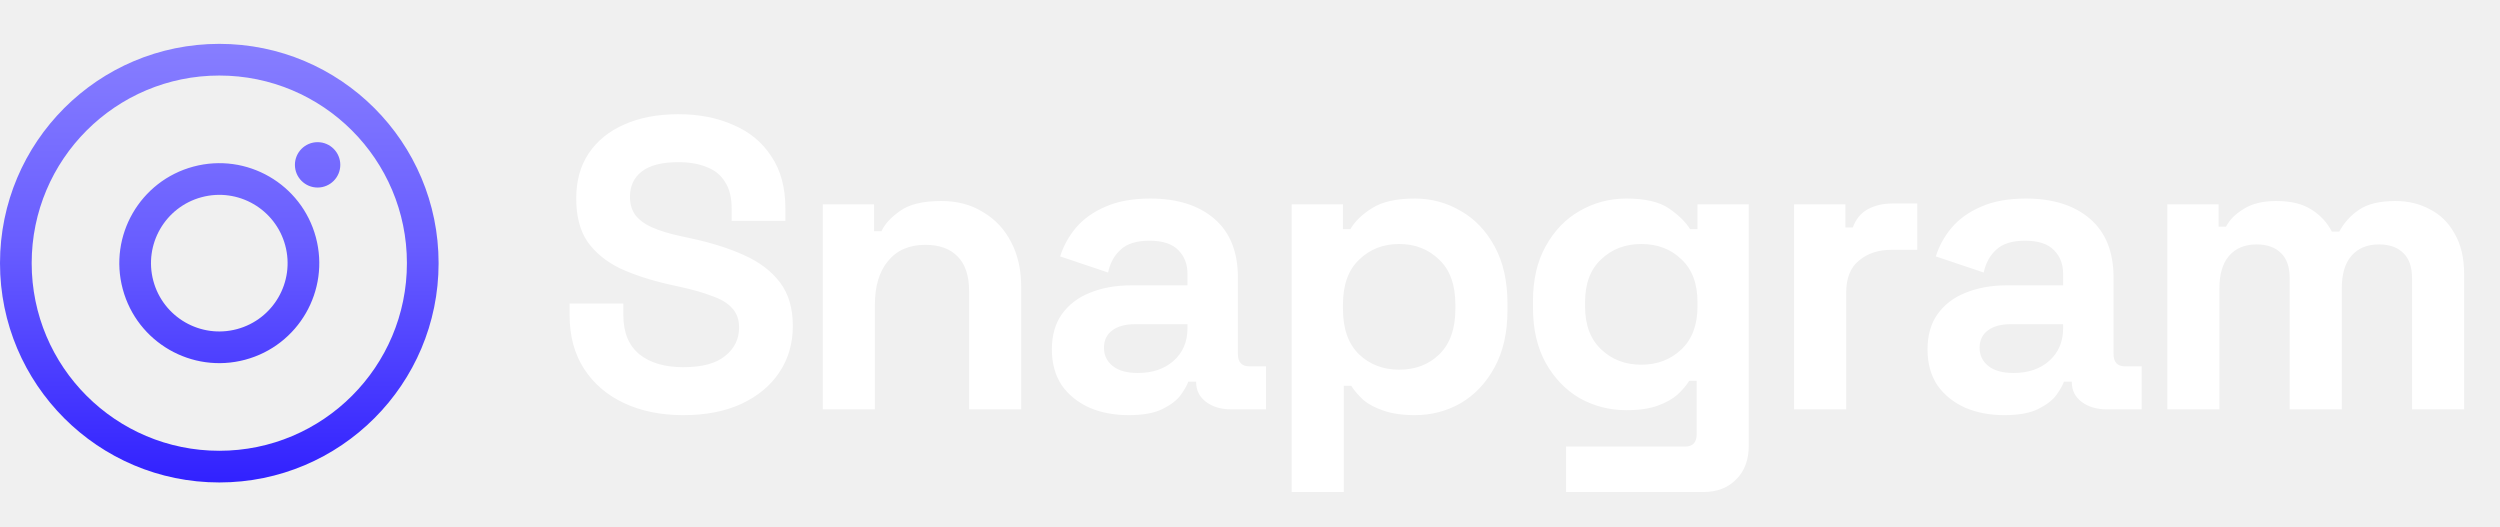
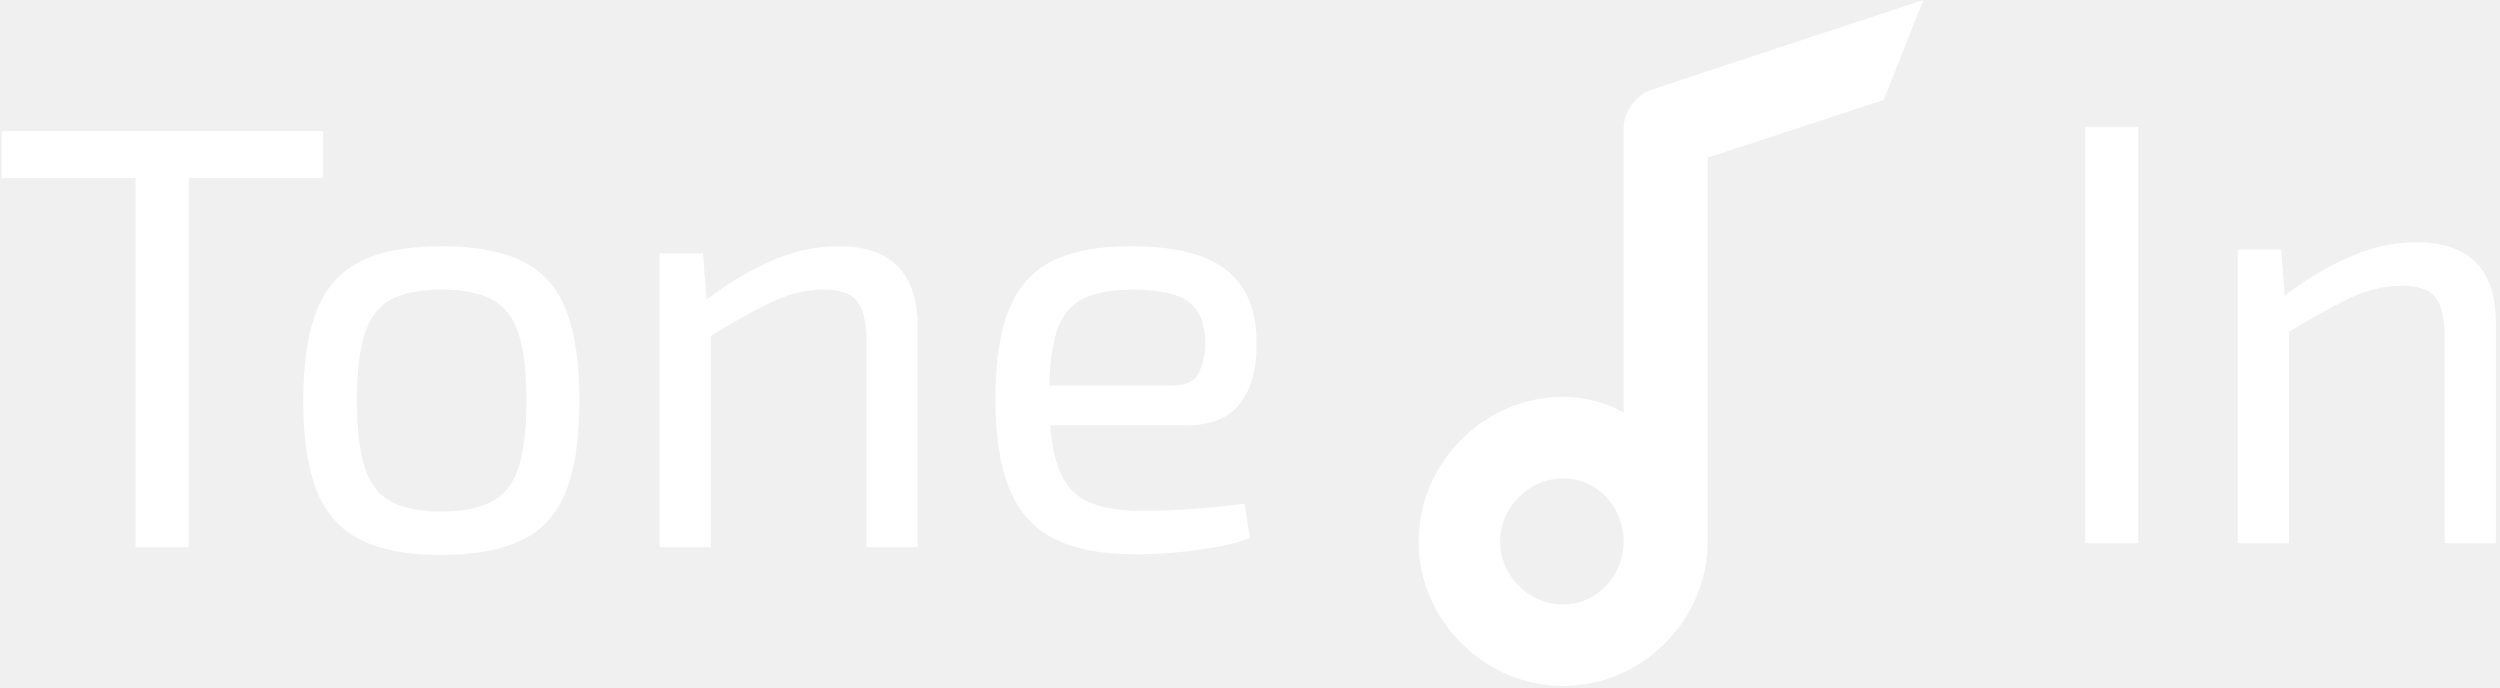
- <svg xmlns="http://www.w3.org/2000/svg" width="171" height="36" viewBox="0 0 171 36" fill="none">
-   <path fill-rule="evenodd" clip-rule="evenodd" d="M27.833 18C27.833 25.088 22.088 30.833 15 30.833C7.912 30.833 2.167 25.088 2.167 18C2.167 10.912 7.912 5.167 15 5.167C22.088 5.167 27.833 10.912 27.833 18ZM30 18C30 26.284 23.284 33 15 33C6.716 33 0 26.284 0 18C0 9.716 6.716 3 15 3C23.284 3 30 9.716 30 18ZM23.276 11.276C23.276 12.133 22.581 12.828 21.724 12.828C20.867 12.828 20.172 12.133 20.172 11.276C20.172 10.419 20.867 9.724 21.724 9.724C22.581 9.724 23.276 10.419 23.276 11.276ZM10.488 19.209C11.156 21.701 13.717 23.18 16.209 22.512C18.701 21.844 20.18 19.283 19.512 16.791C18.844 14.299 16.283 12.82 13.791 13.488C11.299 14.156 9.82 16.717 10.488 19.209ZM8.395 19.77C9.372 23.418 13.122 25.582 16.77 24.605C20.417 23.627 22.582 19.878 21.605 16.23C20.627 12.582 16.878 10.418 13.23 11.395C9.582 12.373 7.418 16.122 8.395 19.77Z" fill="url(#paint0_linear_120_1360)" />
-   <path d="M46.737 28.396C45.21 28.396 43.862 28.122 42.694 27.576C41.525 27.029 40.611 26.247 39.951 25.229C39.291 24.211 38.961 22.986 38.961 21.553V20.762H42.637V21.553C42.637 22.741 43.005 23.636 43.74 24.239C44.475 24.824 45.474 25.116 46.737 25.116C48.019 25.116 48.971 24.861 49.593 24.352C50.234 23.844 50.554 23.193 50.554 22.402C50.554 21.855 50.394 21.412 50.073 21.073C49.772 20.733 49.319 20.46 48.716 20.253C48.132 20.026 47.416 19.819 46.567 19.631L45.917 19.489C44.56 19.188 43.391 18.811 42.411 18.358C41.45 17.887 40.705 17.274 40.177 16.52C39.668 15.766 39.414 14.786 39.414 13.58C39.414 12.373 39.697 11.346 40.262 10.498C40.846 9.631 41.657 8.971 42.694 8.519C43.749 8.047 44.984 7.812 46.398 7.812C47.811 7.812 49.065 8.057 50.158 8.547C51.27 9.018 52.137 9.734 52.76 10.696C53.4 11.638 53.721 12.826 53.721 14.258V15.107H50.045V14.258C50.045 13.504 49.894 12.901 49.593 12.449C49.31 11.978 48.895 11.638 48.349 11.431C47.802 11.205 47.152 11.092 46.398 11.092C45.267 11.092 44.428 11.308 43.881 11.742C43.353 12.157 43.09 12.732 43.09 13.467C43.09 13.957 43.212 14.371 43.457 14.711C43.721 15.05 44.107 15.333 44.616 15.559C45.125 15.785 45.776 15.983 46.567 16.153L47.218 16.294C48.631 16.596 49.857 16.982 50.893 17.453C51.949 17.925 52.769 18.547 53.353 19.32C53.938 20.093 54.23 21.082 54.23 22.288C54.23 23.495 53.919 24.56 53.297 25.483C52.694 26.388 51.826 27.105 50.695 27.632C49.583 28.141 48.264 28.396 46.737 28.396ZM56.278 28V13.976H59.784V15.813H60.293C60.519 15.323 60.944 14.862 61.566 14.428C62.188 13.976 63.13 13.749 64.393 13.749C65.486 13.749 66.438 14.004 67.249 14.513C68.078 15.003 68.719 15.691 69.171 16.577C69.624 17.444 69.85 18.462 69.85 19.631V28H66.287V19.913C66.287 18.858 66.024 18.066 65.496 17.538C64.987 17.011 64.252 16.747 63.29 16.747C62.197 16.747 61.349 17.114 60.746 17.849C60.142 18.566 59.841 19.574 59.841 20.875V28H56.278ZM77.208 28.396C76.209 28.396 75.313 28.226 74.521 27.887C73.73 27.529 73.098 27.02 72.627 26.36C72.175 25.681 71.948 24.861 71.948 23.9C71.948 22.939 72.175 22.138 72.627 21.497C73.098 20.837 73.739 20.347 74.55 20.026C75.379 19.687 76.322 19.517 77.377 19.517H81.223V18.726C81.223 18.066 81.015 17.529 80.601 17.114C80.186 16.681 79.526 16.464 78.621 16.464C77.735 16.464 77.076 16.671 76.642 17.086C76.209 17.482 75.926 18 75.794 18.641L72.514 17.538C72.74 16.822 73.098 16.172 73.588 15.587C74.097 14.984 74.766 14.503 75.596 14.145C76.444 13.768 77.472 13.58 78.678 13.58C80.525 13.58 81.986 14.042 83.061 14.965C84.135 15.889 84.672 17.227 84.672 18.98V24.211C84.672 24.777 84.936 25.059 85.464 25.059H86.595V28H84.22C83.522 28 82.947 27.83 82.495 27.491C82.043 27.152 81.816 26.699 81.816 26.134V26.106H81.279C81.204 26.332 81.034 26.633 80.77 27.01C80.506 27.369 80.092 27.689 79.526 27.972C78.961 28.255 78.188 28.396 77.208 28.396ZM77.83 25.512C78.829 25.512 79.639 25.238 80.261 24.692C80.902 24.126 81.223 23.382 81.223 22.458V22.175H77.632C76.972 22.175 76.454 22.317 76.077 22.599C75.7 22.882 75.511 23.278 75.511 23.787C75.511 24.296 75.709 24.711 76.105 25.031C76.501 25.352 77.076 25.512 77.83 25.512ZM88.351 33.655V13.976H91.858V15.672H92.366C92.687 15.126 93.186 14.645 93.865 14.23C94.544 13.797 95.514 13.58 96.777 13.58C97.908 13.58 98.954 13.863 99.916 14.428C100.877 14.975 101.65 15.785 102.234 16.86C102.819 17.934 103.111 19.235 103.111 20.762V21.214C103.111 22.741 102.819 24.041 102.234 25.116C101.65 26.19 100.877 27.01 99.916 27.576C98.954 28.122 97.908 28.396 96.777 28.396C95.929 28.396 95.213 28.292 94.628 28.085C94.063 27.896 93.601 27.651 93.243 27.35C92.904 27.029 92.63 26.709 92.423 26.388H91.914V33.655H88.351ZM95.703 25.286C96.815 25.286 97.729 24.937 98.445 24.239C99.181 23.523 99.548 22.486 99.548 21.129V20.846C99.548 19.489 99.181 18.462 98.445 17.765C97.71 17.048 96.796 16.69 95.703 16.69C94.61 16.69 93.695 17.048 92.96 17.765C92.225 18.462 91.858 19.489 91.858 20.846V21.129C91.858 22.486 92.225 23.523 92.96 24.239C93.695 24.937 94.61 25.286 95.703 25.286ZM104.855 21.044V20.592C104.855 19.122 105.148 17.868 105.732 16.831C106.316 15.776 107.089 14.975 108.05 14.428C109.031 13.863 110.096 13.58 111.245 13.58C112.527 13.58 113.498 13.806 114.158 14.258C114.818 14.711 115.298 15.182 115.6 15.672H116.109V13.976H119.615V30.488C119.615 31.45 119.332 32.213 118.767 32.779C118.201 33.363 117.447 33.655 116.505 33.655H107.117V30.545H115.26C115.788 30.545 116.052 30.262 116.052 29.697V26.049H115.543C115.355 26.351 115.091 26.662 114.752 26.982C114.412 27.284 113.96 27.538 113.394 27.745C112.829 27.953 112.113 28.056 111.245 28.056C110.096 28.056 109.031 27.783 108.05 27.237C107.089 26.671 106.316 25.87 105.732 24.833C105.148 23.778 104.855 22.515 104.855 21.044ZM112.263 24.946C113.357 24.946 114.271 24.598 115.006 23.9C115.741 23.203 116.109 22.223 116.109 20.96V20.677C116.109 19.395 115.741 18.415 115.006 17.736C114.29 17.039 113.376 16.69 112.263 16.69C111.17 16.69 110.256 17.039 109.521 17.736C108.786 18.415 108.418 19.395 108.418 20.677V20.96C108.418 22.223 108.786 23.203 109.521 23.9C110.256 24.598 111.17 24.946 112.263 24.946ZM122.716 28V13.976H126.223V15.559H126.731C126.939 14.993 127.278 14.579 127.749 14.315C128.239 14.051 128.805 13.919 129.446 13.919H131.142V17.086H129.389C128.485 17.086 127.74 17.331 127.156 17.821C126.571 18.292 126.279 19.027 126.279 20.026V28H122.716ZM137.102 28.396C136.103 28.396 135.207 28.226 134.416 27.887C133.624 27.529 132.992 27.02 132.521 26.36C132.069 25.681 131.843 24.861 131.843 23.9C131.843 22.939 132.069 22.138 132.521 21.497C132.992 20.837 133.633 20.347 134.444 20.026C135.273 19.687 136.216 19.517 137.271 19.517H141.117V18.726C141.117 18.066 140.909 17.529 140.495 17.114C140.08 16.681 139.42 16.464 138.515 16.464C137.63 16.464 136.97 16.671 136.536 17.086C136.103 17.482 135.82 18 135.688 18.641L132.408 17.538C132.634 16.822 132.992 16.172 133.483 15.587C133.992 14.984 134.661 14.503 135.49 14.145C136.338 13.768 137.366 13.58 138.572 13.58C140.419 13.58 141.88 14.042 142.955 14.965C144.029 15.889 144.566 17.227 144.566 18.98V24.211C144.566 24.777 144.83 25.059 145.358 25.059H146.489V28H144.114C143.416 28 142.842 27.83 142.389 27.491C141.937 27.152 141.711 26.699 141.711 26.134V26.106H141.173C141.098 26.332 140.928 26.633 140.664 27.01C140.4 27.369 139.986 27.689 139.42 27.972C138.855 28.255 138.082 28.396 137.102 28.396ZM137.724 25.512C138.723 25.512 139.533 25.238 140.155 24.692C140.796 24.126 141.117 23.382 141.117 22.458V22.175H137.526C136.866 22.175 136.348 22.317 135.971 22.599C135.594 22.882 135.405 23.278 135.405 23.787C135.405 24.296 135.603 24.711 135.999 25.031C136.395 25.352 136.97 25.512 137.724 25.512ZM148.246 28V13.976H151.752V15.502H152.261C152.506 15.031 152.911 14.626 153.476 14.287C154.042 13.928 154.787 13.749 155.71 13.749C156.709 13.749 157.51 13.947 158.114 14.343C158.717 14.72 159.179 15.22 159.499 15.842H160.008C160.328 15.239 160.781 14.739 161.365 14.343C161.949 13.947 162.779 13.749 163.853 13.749C164.72 13.749 165.503 13.938 166.2 14.315C166.916 14.673 167.482 15.229 167.897 15.983C168.33 16.718 168.547 17.651 168.547 18.782V28H164.984V19.037C164.984 18.264 164.786 17.689 164.391 17.312C163.995 16.916 163.439 16.718 162.722 16.718C161.912 16.718 161.28 16.982 160.828 17.51C160.394 18.019 160.178 18.754 160.178 19.715V28H156.615V19.037C156.615 18.264 156.417 17.689 156.021 17.312C155.625 16.916 155.069 16.718 154.353 16.718C153.542 16.718 152.911 16.982 152.459 17.51C152.025 18.019 151.808 18.754 151.808 19.715V28H148.246Z" fill="white" />
-   <defs>
-     <linearGradient id="paint0_linear_120_1360" x1="15" y1="3" x2="15" y2="33" gradientUnits="userSpaceOnUse">
-       <stop stop-color="#877EFF" />
-       <stop offset="0.461" stop-color="#685DFF" />
-       <stop offset="1" stop-color="#3121FF" />
-     </linearGradient>
-   </defs>
+ <svg xmlns="http://www.w3.org/2000/svg" version="1.1" width="2000" height="550" viewBox="0 0 2000 550">
+   <g transform="matrix(1,0,0,1,-0.9965573,-0.6141667)">
+     <svg viewBox="0 0 207 57" data-background-color="#001f3f" preserveAspectRatio="xMidYMid meet" height="550" width="2000">
+       <g id="tight-bounds" transform="matrix(1,0,0,1,0.1031437,0.06365)">
+         <svg viewBox="0 0 206.794 56.873" height="56.873" width="206.794">
+           <g>
+             <svg viewBox="0 0 206.794 56.873" height="56.873" width="206.794">
+               <g>
+                 <svg viewBox="0 0 206.794 56.873" height="56.873" width="206.794">
+                   <g id="textblocktransform">
+                     <svg viewBox="0 0 206.794 56.873" height="56.873" width="206.794" id="textblock">
+                       <g>
+                         <svg viewBox="0 0 206.794 56.873" height="56.873" width="206.794">
+                           <g>
+                             <svg>
+                               <g />
+                               <g />
+                             </svg>
+                           </g>
+                           <g>
+                             <svg>
+                               <g>
+                                 <svg />
+                               </g>
+                               <g />
+                             </svg>
+                           </g>
+                           <g id="text-0">
+                             <svg viewBox="0 0 206.794 56.873" height="56.873" width="206.794">
+                               <g transform="matrix(1,0,0,1,0,10.86135)">
+                                 <svg width="104.052" viewBox="1.2 -34.5 104.042 35.15" height="35.15" data-palette-color="#ffffff">
+                                   <path d="M12.3-34.5L16.7-34.5 16.7 0 12.3 0 12.3-34.5ZM1.2-34.5L27.85-34.5 27.85-30.6 1.2-30.6 1.2-34.5ZM37.65-24.95L37.65-24.95Q41.85-24.95 44.37-23.7 46.9-22.45 48-19.63 49.1-16.8 49.1-12.15L49.1-12.15Q49.1-7.5 48-4.67 46.9-1.85 44.37-0.6 41.85 0.65 37.65 0.65L37.65 0.65Q33.5 0.65 30.97-0.6 28.45-1.85 27.32-4.67 26.2-7.5 26.2-12.15L26.2-12.15Q26.2-16.8 27.32-19.63 28.45-22.45 30.97-23.7 33.5-24.95 37.65-24.95ZM37.65-21.35L37.65-21.35Q35-21.35 33.47-20.53 31.95-19.7 31.3-17.7 30.65-15.7 30.65-12.15L30.65-12.15Q30.65-8.6 31.3-6.6 31.95-4.6 33.47-3.78 35-2.95 37.65-2.95L37.65-2.95Q40.3-2.95 41.85-3.78 43.4-4.6 44.05-6.6 44.7-8.6 44.7-12.15L44.7-12.15Q44.7-15.7 44.05-17.7 43.4-19.7 41.85-20.53 40.3-21.35 37.65-21.35ZM70.55-24.95L70.55-24.95Q77.14-24.95 77.14-18.25L77.14-18.25 77.14 0 72.89 0 72.89-17.05Q72.89-19.5 72.09-20.43 71.3-21.35 69.39-21.35L69.39-21.35Q67.14-21.35 64.89-20.25 62.64-19.15 59.55-17.25L59.55-17.25 59.34-20.3Q62.2-22.5 65-23.73 67.8-24.95 70.55-24.95ZM55.74-24.35L59.34-24.35 59.7-19.7 59.99-18.95 59.99 0 55.74 0 55.74-24.35ZM94.79-24.95L94.79-24.95Q100.29-24.95 102.77-22.95 105.24-20.95 105.24-17L105.24-17Q105.29-13.75 103.89-11.93 102.49-10.1 99.44-10.1L99.44-10.1 85.24-10.1 85.24-13.4 98.34-13.4Q99.99-13.4 100.49-14.53 100.99-15.65 100.99-17L100.99-17Q100.94-19.35 99.59-20.35 98.24-21.35 94.99-21.35L94.99-21.35Q92.34-21.35 90.82-20.58 89.29-19.8 88.67-17.88 88.04-15.95 88.04-12.5L88.04-12.5Q88.04-8.6 88.82-6.55 89.59-4.5 91.29-3.75 92.99-3 95.79-3L95.79-3Q97.74-3 100.07-3.18 102.39-3.35 104.24-3.6L104.24-3.6 104.69-0.75Q103.54-0.3 101.87 0 100.19 0.3 98.42 0.45 96.64 0.6 95.24 0.6L95.24 0.6Q91.04 0.6 88.49-0.68 85.94-1.95 84.77-4.78 83.59-7.6 83.59-12.25L83.59-12.25Q83.59-17.05 84.77-19.83 85.94-22.6 88.42-23.78 90.89-24.95 94.79-24.95Z" opacity="1" transform="matrix(1,0,0,1,0,0)" fill="#ffffff" class="undefined-tk-0" />
+                                 </svg>
+                               </g>
+                               <g>
+                                 <svg xml:space="preserve" version="1.1" style="shape-rendering:geometricPrecision;text-rendering:geometricPrecision;image-rendering:optimizeQuality;" viewBox="0 0 192 261" x="117.479" y="0" fill-rule="evenodd" clip-rule="evenodd" height="56.873" width="41.837" class="icon-dxe-0" data-fill-palette-color="accent" id="dxe-0">
+                                   <g fill="#ffffff" data-fill-palette-color="accent">
+                                     <path class="" d="M177 38L110 60V206C110 236 85 261 55 261S0 236 0 206 25 151 55 151C63 151 71 153 78 157V49C78 42 83 36 89 34L192 0zM55 230C68 230 78 219 78 206S68 182 55 182 31 193 31 206 42 230 55 230" fill="#ffffff" data-fill-palette-color="accent" />
+                                   </g>
+                                 </svg>
+                               </g>
+                               <g transform="matrix(1,0,0,1,172.7437,10.53635)">
+                                 <svg width="34.05" viewBox="4.35 -34.5 34.05 34.5" height="34.5" data-palette-color="#ffffff">
+                                   <path d="M4.35-34.5L8.75-34.5 8.75 0 4.35 0 4.35-34.5ZM31.8-24.95L31.8-24.95Q38.4-24.95 38.4-18.25L38.4-18.25 38.4 0 34.15 0 34.15-17.05Q34.15-19.5 33.35-20.43 32.55-21.35 30.65-21.35L30.65-21.35Q28.4-21.35 26.15-20.25 23.9-19.15 20.8-17.25L20.8-17.25 20.6-20.3Q23.45-22.5 26.25-23.73 29.05-24.95 31.8-24.95ZM17-24.35L20.6-24.35 20.95-19.7 21.25-18.95 21.25 0 17 0 17-24.35Z" opacity="1" transform="matrix(1,0,0,1,0,0)" fill="#ffffff" class="undefined-tk-1" />
+                                 </svg>
+                               </g>
+                             </svg>
+                           </g>
+                         </svg>
+                       </g>
+                     </svg>
+                   </g>
+                 </svg>
+               </g>
+               <g />
+             </svg>
+           </g>
+           <defs />
+         </svg>
+         <rect width="206.794" height="56.873" fill="none" stroke="none" visibility="hidden" />
+       </g>
+     </svg>
+   </g>
</svg>
